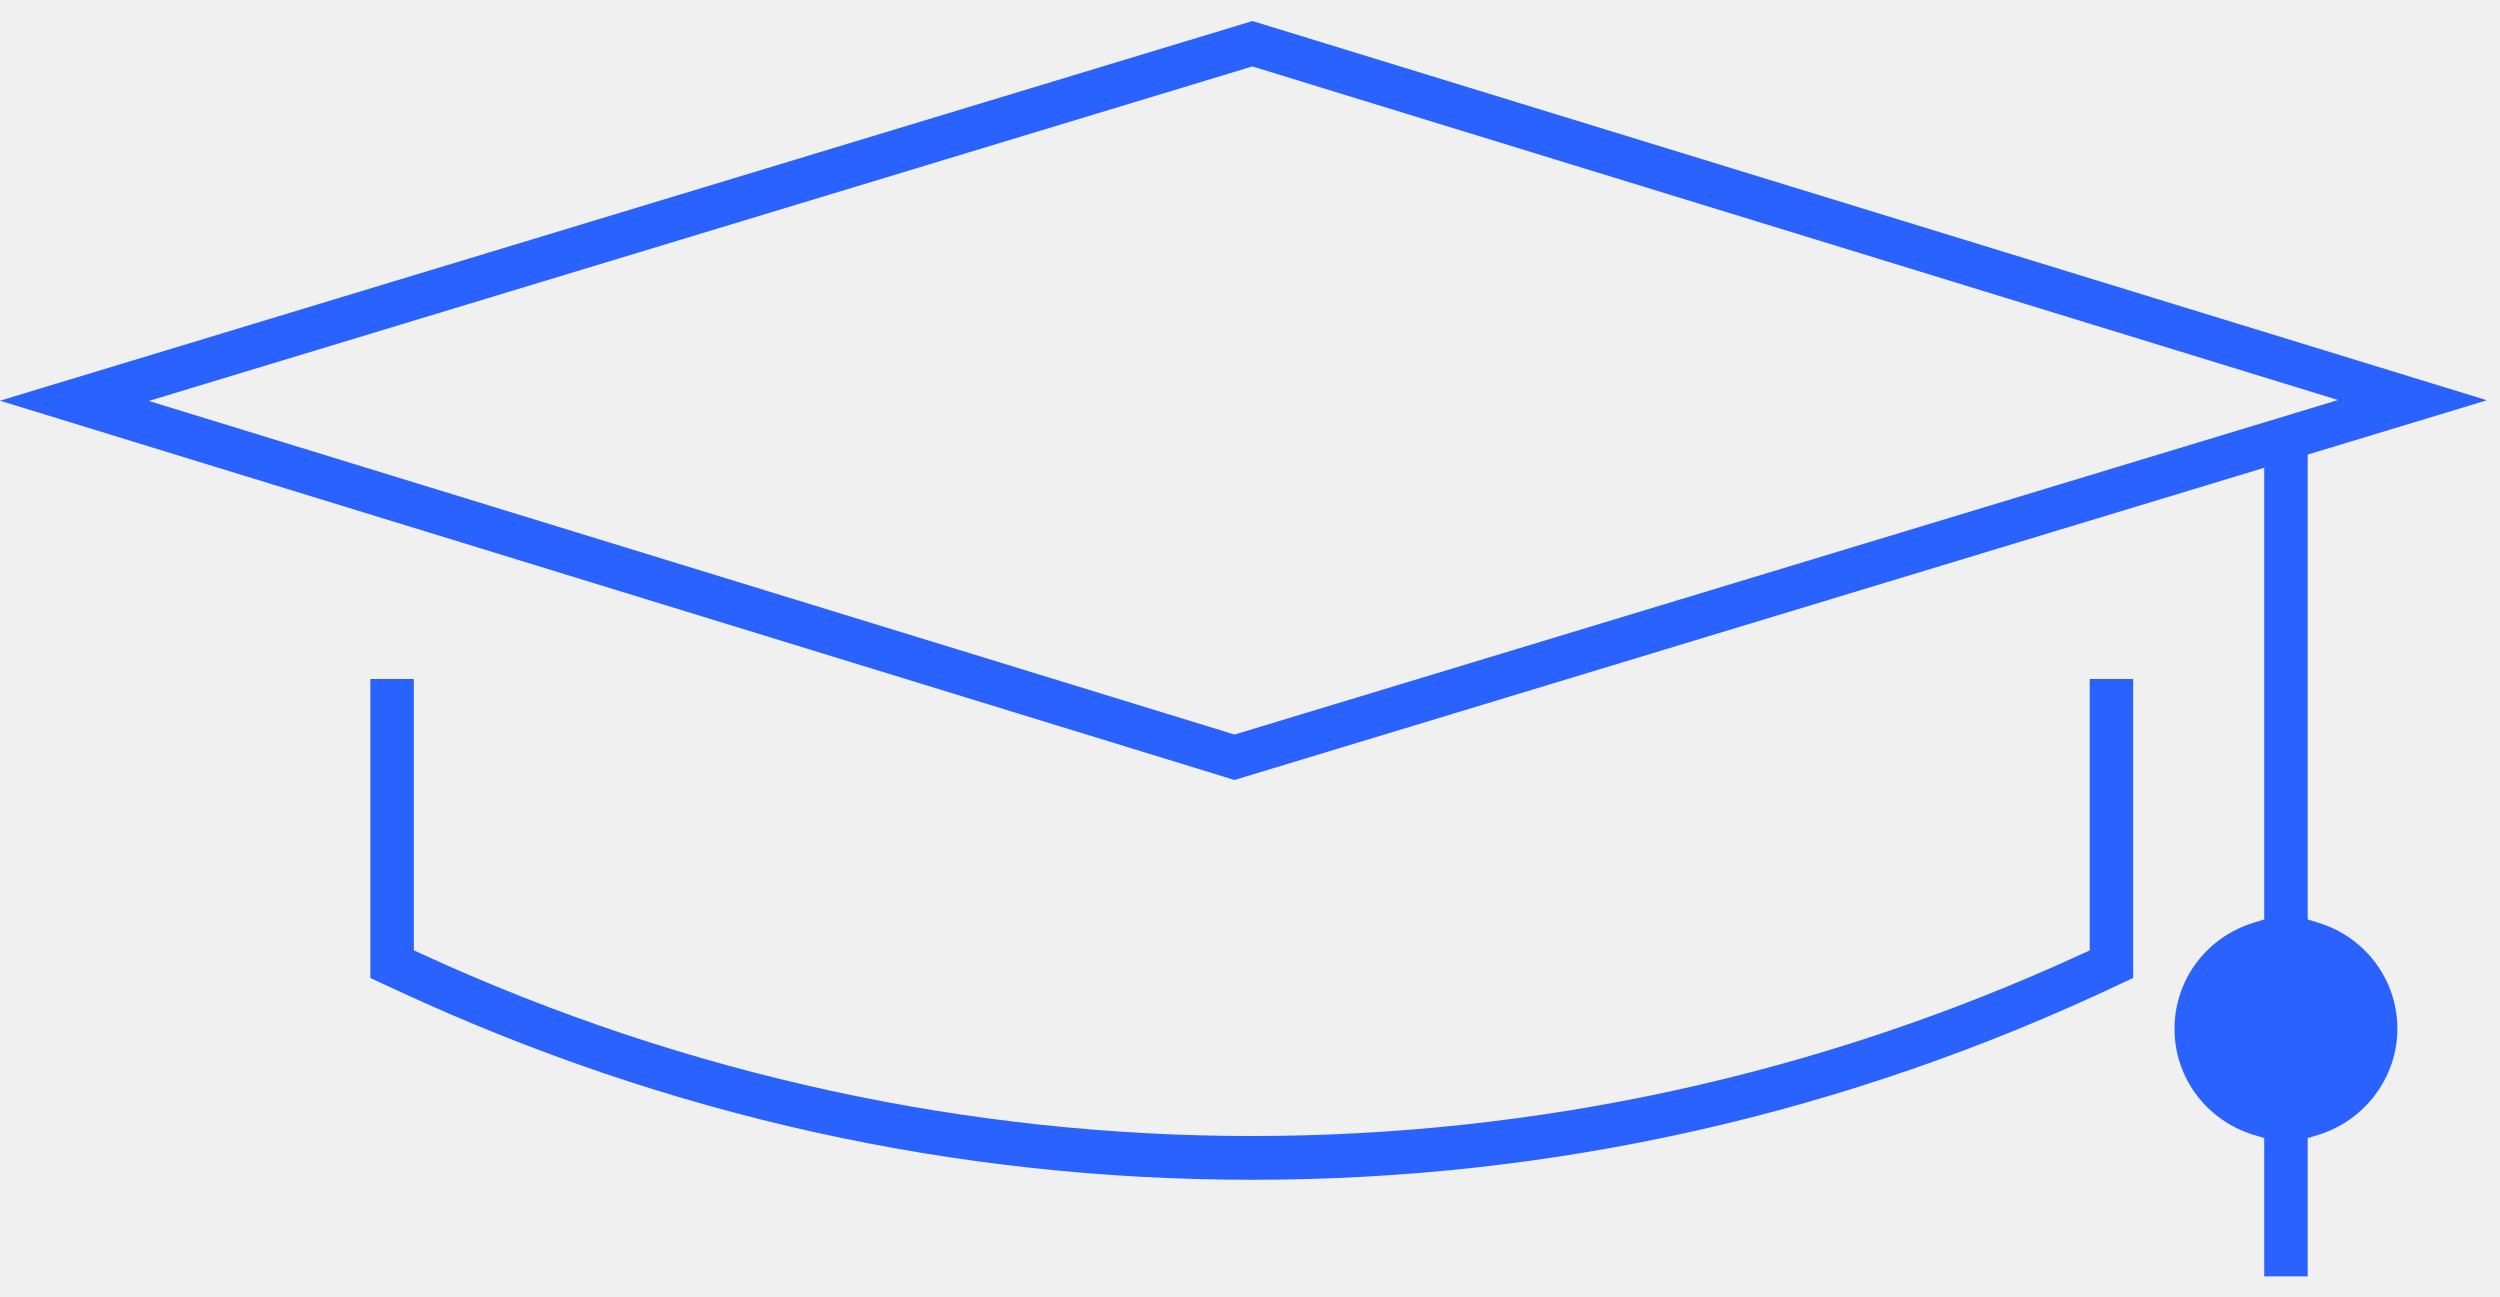
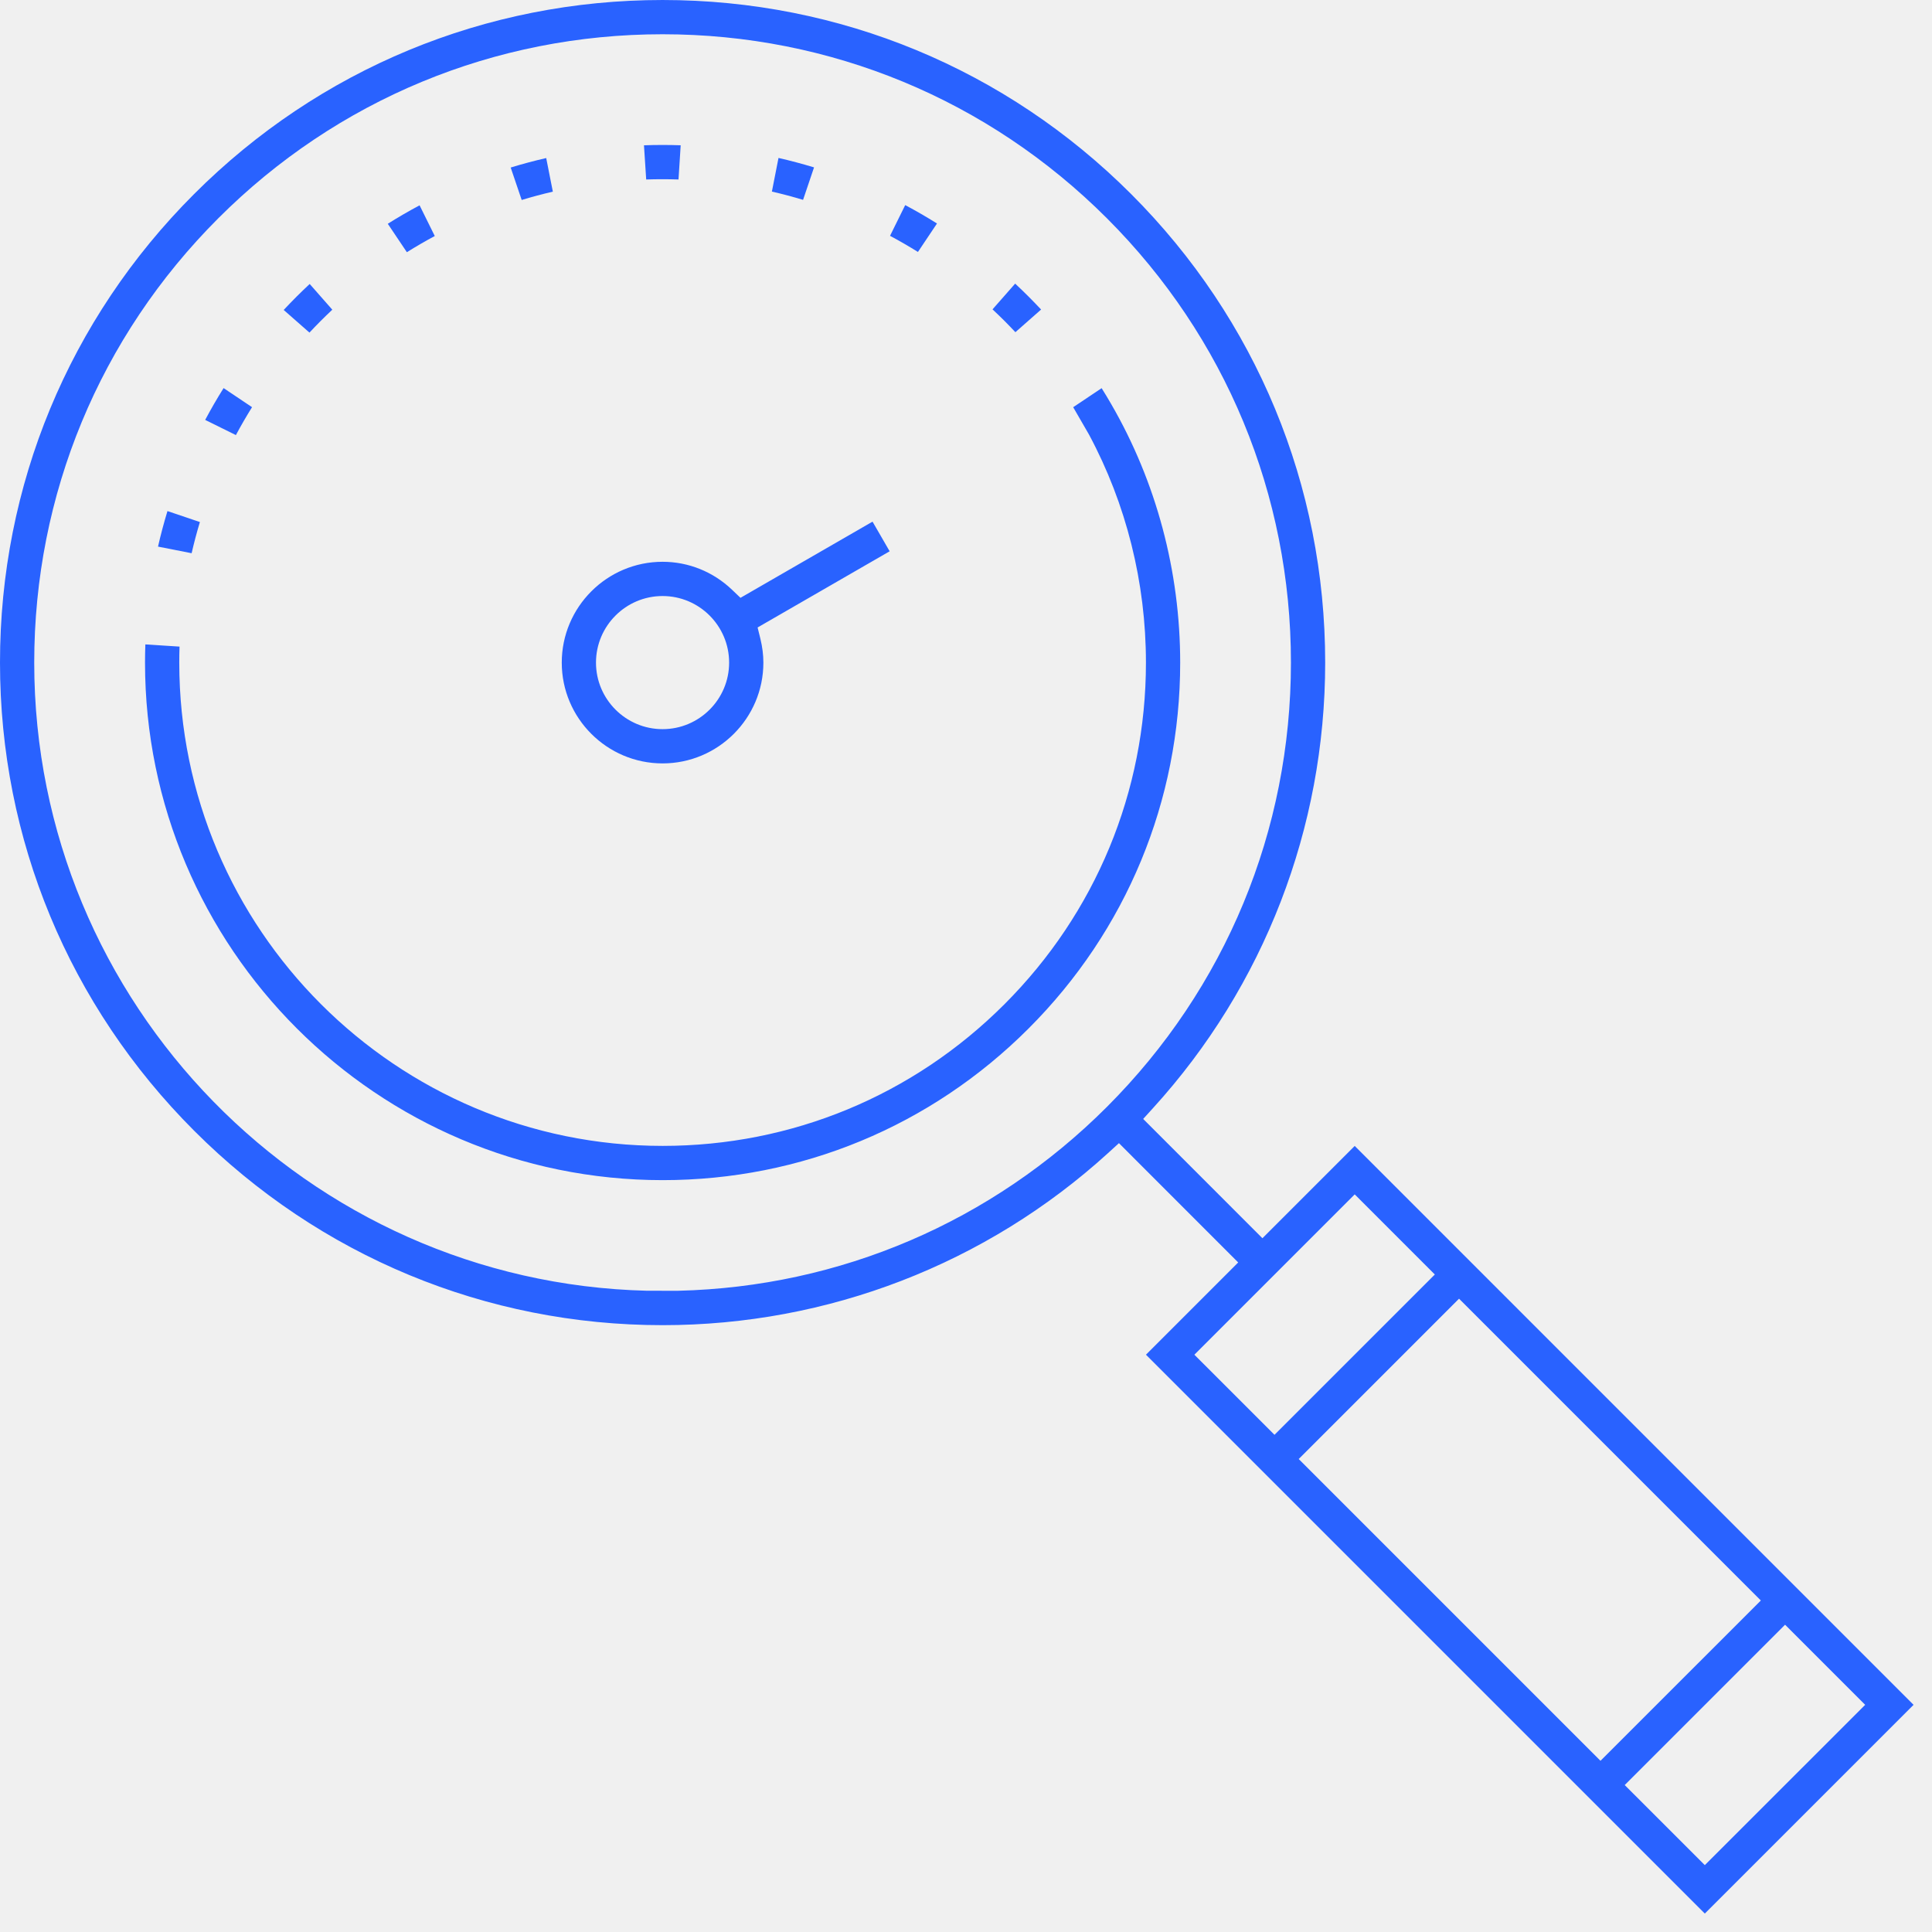
- <svg xmlns="http://www.w3.org/2000/svg" xmlns:xlink="http://www.w3.org/1999/xlink" width="81px" height="42px" viewBox="0 0 81 42" version="1.1">
+ <svg xmlns="http://www.w3.org/2000/svg" xmlns:xlink="http://www.w3.org/1999/xlink" width="81px" height="81px" viewBox="0 0 81 81" version="1.1">
  <defs>
-     <polygon id="path-1" points="0 0 80.574 0 80.574 40.681 0 40.681" />
+     <polygon id="path-1" points="0 0.773 80.227 0.773 80.227 81 0 81" />
  </defs>
-   <g id="ACCUEIL-DESKTOP-2" stroke="none" stroke-width="1" fill="none" fill-rule="evenodd" transform="translate(-1431, -4543)">
+   <g id="ACCUEIL-DESKTOP-2" stroke="none" stroke-width="1" fill="none" fill-rule="evenodd" transform="translate(-428, -3897)">
    <g id="EXPERTISES" transform="translate(94, 3602)">
-       <g id="Page-1" transform="translate(1337, 941)">
-         <g id="Group-3" transform="translate(0, 0.6816)">
+       <g id="Page-1" transform="translate(334, 294)">
+         <path d="M23.178,9.035 L22.9,7.626 C22.4,7.741 21.903,7.873 21.411,8.024 L21.872,9.384 C22.303,9.253 22.739,9.137 23.178,9.035" id="Fill-1" fill="#2962FF" />
+         <path d="M27.779,25.989 C29.318,25.989 30.569,27.241 30.569,28.781 C30.569,30.319 29.317,31.57 27.779,31.57 C26.24,31.57 24.988,30.319 24.987,28.781 C24.987,27.241 26.24,25.989 27.779,25.989 M27.779,33.006 C30.109,33.006 32.005,31.111 32.005,28.781 C32.005,28.457 31.963,28.121 31.88,27.781 L31.763,27.307 L37.299,24.113 L36.581,22.87 L31.045,26.064 L30.693,25.728 C29.9,24.97 28.865,24.553 27.779,24.553 C25.448,24.553 23.552,26.45 23.552,28.781 C23.552,31.111 25.448,33.006 27.779,33.006" id="Fill-3" fill="#2962FF" />
+         <path d="M42.571,14.927 L43.649,13.977 C43.476,13.793 43.3,13.612 43.123,13.434 C42.939,13.25 42.751,13.069 42.561,12.891 L41.612,13.97 C41.78,14.127 41.946,14.287 42.108,14.448 C42.264,14.605 42.419,14.765 42.571,14.927" id="Fill-5" fill="#2962FF" />
+         <path d="M39.284,10.37 C38.847,10.096 38.401,9.838 37.951,9.599 L37.315,10.887 C37.711,11.099 38.102,11.325 38.485,11.563 L39.284,10.37 Z" id="Fill-7" fill="#2962FF" />
+         <path d="M34.129,8.018 C33.638,7.869 33.14,7.736 32.639,7.622 L32.362,9.032 C32.802,9.133 33.239,9.249 33.669,9.379 L34.129,8.018 Z" id="Fill-9" fill="#2962FF" />
+         <path d="M28.447,8.525 L28.538,7.091 C28.023,7.073 27.509,7.073 26.999,7.092 L27.092,8.525 C27.545,8.51 27.998,8.51 28.447,8.525" id="Fill-11" fill="#2962FF" />
+         <path d="M8.381,22.887 L7.021,22.427 C6.871,22.92 6.738,23.418 6.625,23.917 L8.034,24.194 C8.135,23.753 8.251,23.316 8.381,22.887" id="Fill-13" fill="#2962FF" />
+         <path d="M46.58,17.928 C46.454,17.709 46.322,17.49 46.186,17.274 L44.993,18.073 C44.997,18.078 45,18.084 45.004,18.09 L45.655,19.216 C47.22,22.131 48.044,25.424 48.044,28.781 C48.044,34.191 45.936,39.279 42.108,43.107 C38.281,46.934 33.193,49.042 27.783,49.042 C16.607,49.042 7.516,39.953 7.516,28.781 C7.516,28.557 7.519,28.333 7.527,28.109 L6.094,28.017 C6.085,28.271 6.08,28.526 6.08,28.781 C6.08,40.745 15.816,50.478 27.783,50.478 C33.577,50.478 39.025,48.221 43.123,44.121 C47.223,40.023 49.48,34.574 49.48,28.781 C49.48,24.952 48.477,21.199 46.58,17.928" id="Fill-15" fill="#2962FF" />
+         <path d="M18.228,10.895 L17.591,9.608 C17.137,9.851 16.692,10.109 16.258,10.382 L17.058,11.574 C17.44,11.335 17.831,11.108 18.228,10.895" id="Fill-17" fill="#2962FF" />
+         <g id="Group-21" transform="translate(0, 0.2271)">
          <mask id="mask-2" fill="white">
            <use xlink:href="#path-1" />
          </mask>
-           <g id="Clip-2" />
-           <path d="M39.999,23.118 L4.821,12.309 L40.576,1.471 L75.754,12.279 L39.999,23.118 Z M75.122,29.217 L74.769,29.108 L74.769,14.047 L80.575,12.287 L40.579,0 L0,12.301 L39.997,24.59 L73.361,14.474 L73.361,29.109 L73.008,29.218 C71.507,29.68 70.48,31.035 70.455,32.59 L70.455,32.715 C70.48,34.266 71.507,35.622 73.008,36.084 L73.361,36.192 L73.361,40.681 L74.769,40.681 L74.769,36.193 L75.121,36.085 C76.651,35.613 77.701,34.176 77.675,32.591 C77.649,31.035 76.623,29.68 75.122,29.217 Z" id="Fill-1" fill="#2962FF" mask="url(#mask-2)" />
+           <g id="Clip-20" />
+           <path d="M68.117,75.612 L74.84,68.89 L78.198,72.249 L71.475,78.969 L68.117,75.612 Z M54.449,61.943 L61.171,55.221 L73.824,67.875 L67.101,74.595 L54.449,61.943 Z M50.075,57.57 L56.797,50.848 L60.156,54.207 L53.434,60.928 L50.075,57.57 Z M46.408,47.18 C41.585,52.003 35.223,54.725 28.431,54.889 L27.13,54.888 C12.902,54.542 1.435,42.86 1.435,28.552 C1.435,21.515 4.175,14.9 9.152,9.924 C14.127,4.949 20.742,2.209 27.779,2.209 C34.816,2.209 41.432,4.949 46.408,9.924 C51.383,14.899 54.123,21.514 54.123,28.552 C54.123,35.589 51.383,42.204 46.408,47.18 Z M56.797,48.817 L52.928,52.686 L47.928,47.685 L48.345,47.226 C52.997,42.114 55.559,35.482 55.559,28.552 C55.559,21.132 52.67,14.155 47.423,8.908 C42.176,3.662 35.2,0.773 27.779,0.773 C20.358,0.773 13.383,3.662 8.137,8.909 C2.888,14.156 -0.001,21.133 0,28.552 C-0.001,35.96 2.892,42.932 8.145,48.185 C13.399,53.438 20.372,56.331 27.78,56.331 C34.711,56.331 41.343,53.769 46.454,49.118 L46.912,48.7 L51.912,53.702 L48.045,57.57 L71.475,81 L80.227,72.249 L56.797,48.817 Z" id="Fill-19" fill="#2962FF" mask="url(#mask-2)" />
        </g>
-         <path d="M67.707,30.792 L67.416,30.926 C50.349,38.769 30.77,38.767 13.699,30.924 L13.408,30.79 L13.408,22 L12,22 L12,31.688 L12.901,32.105 C21.657,36.166 30.963,38.225 40.561,38.225 C50.345,38.225 59.816,36.088 68.712,31.874 L69.114,31.684 L69.114,22 L67.707,22 L67.707,30.792 Z" id="Fill-4" fill="#2962FF" />
+         <path d="M13.451,14.45 C13.609,14.292 13.77,14.137 13.932,13.984 L12.984,12.906 C12.798,13.079 12.615,13.256 12.436,13.434 C12.253,13.618 12.072,13.805 11.894,13.995 L12.974,14.944 C13.13,14.777 13.29,14.612 13.451,14.45" id="Fill-22" fill="#2962FF" />
+         <path d="M10.567,18.071 L9.374,17.271 C9.1,17.708 8.842,18.154 8.602,18.605 L9.89,19.241 C10.102,18.844 10.329,18.453 10.567,18.071" id="Fill-24" fill="#2962FF" />
      </g>
    </g>
  </g>
</svg>
